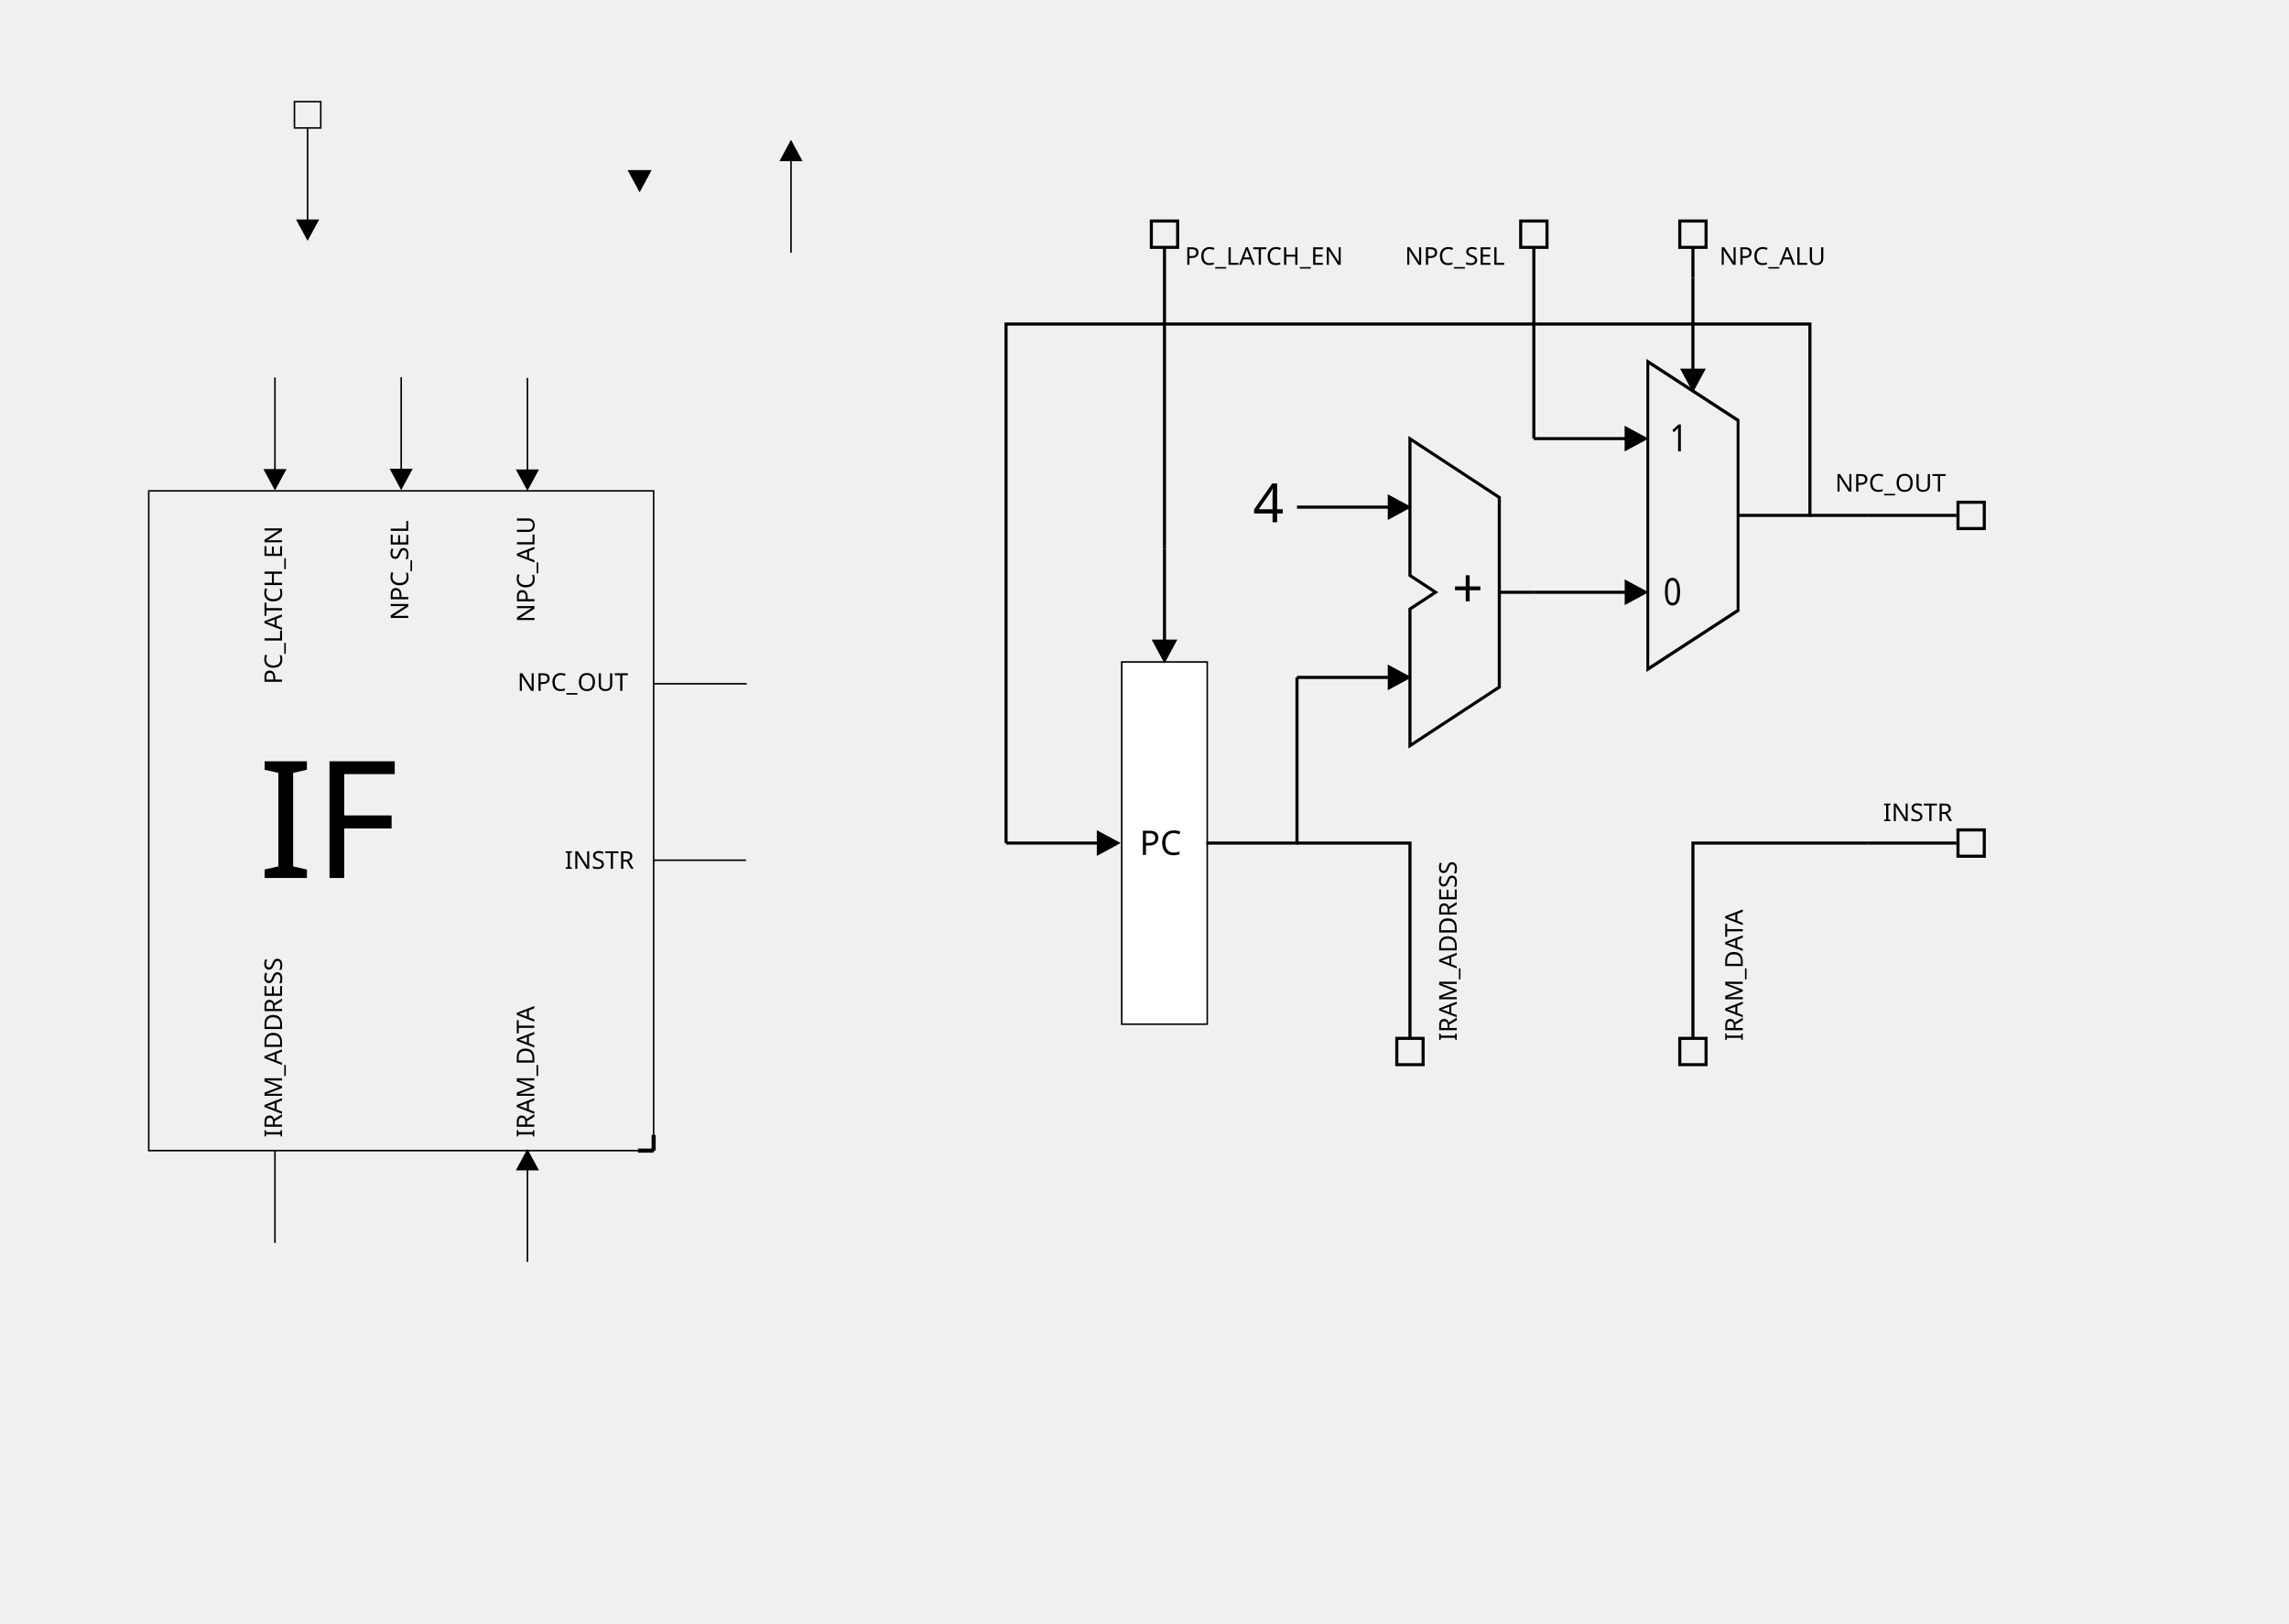
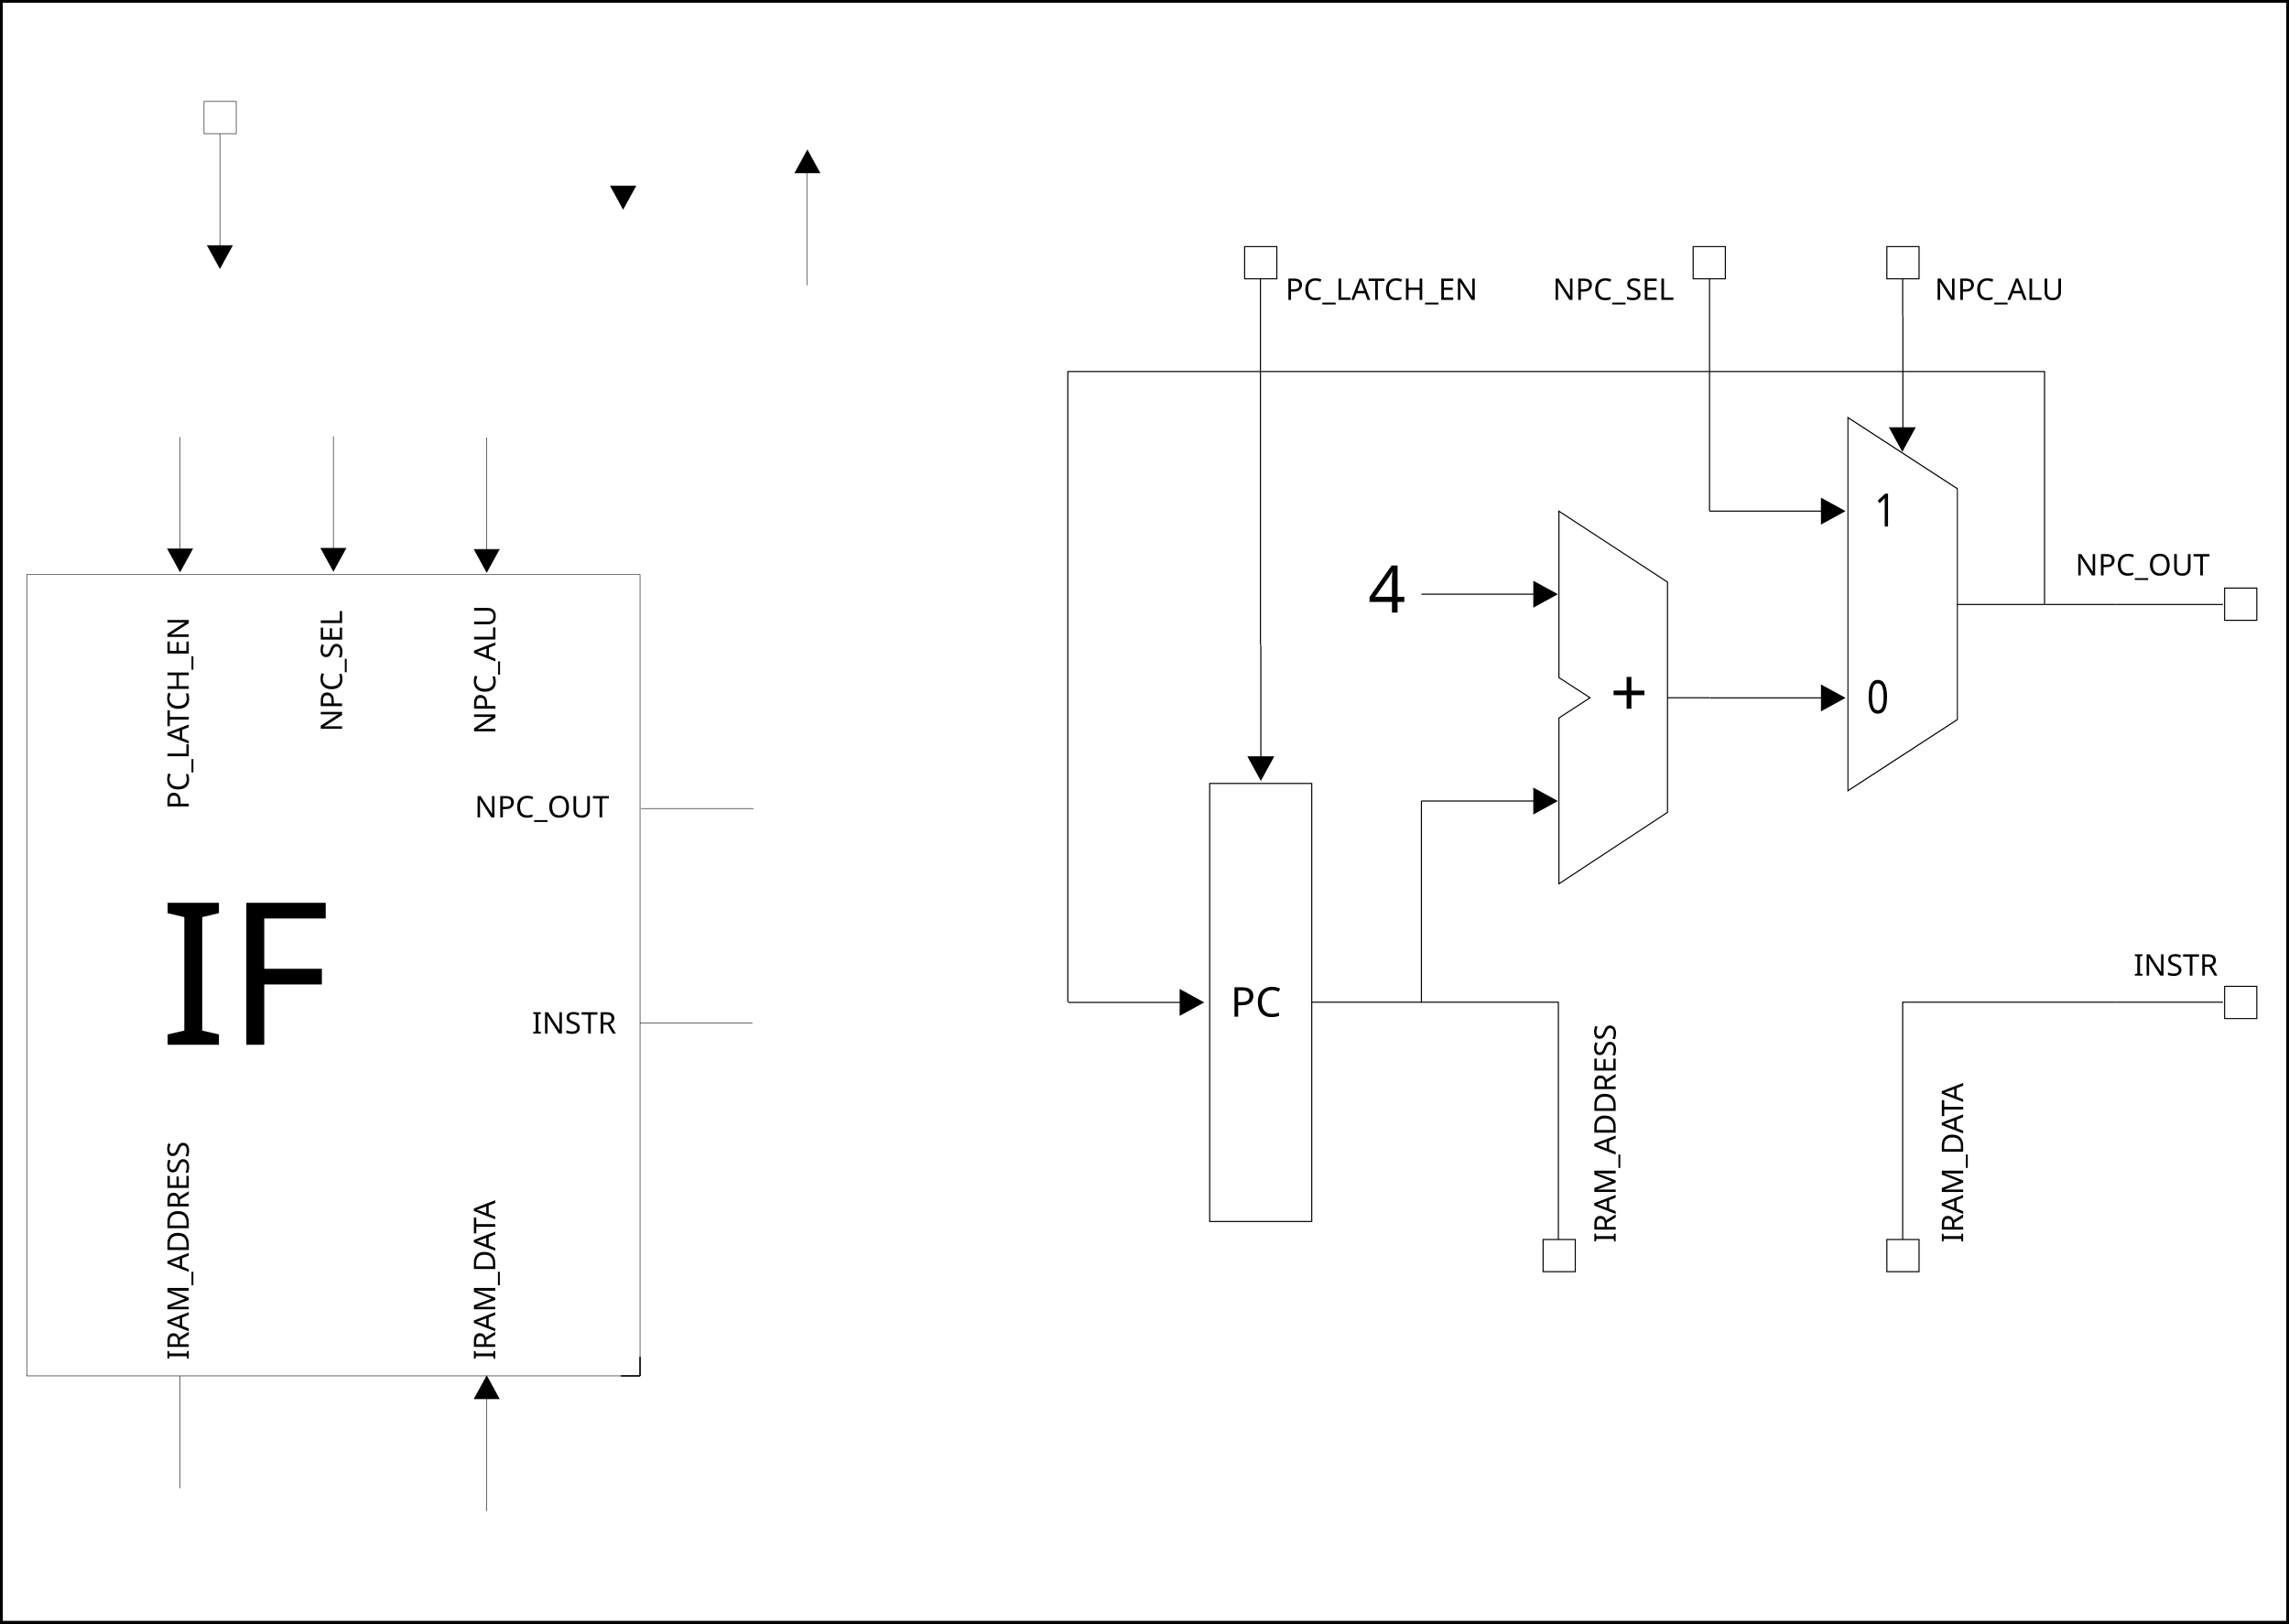
- <svg xmlns="http://www.w3.org/2000/svg" width="148mm" height="105mm" viewBox="0 0 148 105" version="1.1" id="svg5">
-   <defs id="defs2">
-     <rect x="56.25" y="295.312" width="261.294" height="69.531" id="rect14615" />
-     <rect x="56.25" y="295.312" width="261.294" height="69.531" id="rect14615-1" />
-     <rect x="56.25" y="295.312" width="304.1" height="65.578" id="rect14615-0" />
-     <rect x="56.25" y="295.312" width="351.615" height="118.603" id="rect14615-0-5" />
-     <rect x="56.25" y="295.312" width="346.033" height="65.578" id="rect14615-0-5-6" />
-     <rect x="56.25" y="295.312" width="261.294" height="69.531" id="rect14615-11" />
-     <rect x="56.25" y="295.312" width="261.294" height="69.531" id="rect14615-13" />
-     <rect x="56.25" y="295.312" width="261.294" height="69.531" id="rect14615-13-7" />
-     <rect x="233.083" y="16.733" width="152.764" height="46.262" id="rect12124-6" />
-     <rect x="233.083" y="16.733" width="152.764" height="46.262" id="rect12124-6-8" />
-     <rect x="56.25" y="295.312" width="351.615" height="118.603" id="rect14615-0-5-2" />
-     <rect x="56.25" y="295.312" width="346.033" height="65.578" id="rect14615-0-5-6-6" />
-     <rect x="56.25" y="295.312" width="261.294" height="69.531" id="rect14615-13-8" />
-     <rect x="56.25" y="295.312" width="261.294" height="69.531" id="rect14615-11-3" />
-     <rect x="56.25" y="295.312" width="261.294" height="69.531" id="rect14615-3" />
-     <rect x="56.25" y="295.312" width="261.294" height="69.531" id="rect14615-8" />
-     <rect x="56.25" y="295.312" width="261.294" height="69.531" id="rect14615-1-0" />
-     <rect x="56.25" y="295.312" width="304.1" height="65.578" id="rect14615-0-1" />
-   </defs>
-   <g id="layer1">
-     <rect style="fill:#ffffff;stroke:#000000;stroke-width:0.2;stroke-linecap:round;stroke-miterlimit:4;stroke-dasharray:none;paint-order:markers stroke fill" id="rect901" width="5.427" height="23.324" x="72.579" y="42.857" />
-     <rect style="fill:none;fill-opacity:1;stroke:#000000;stroke-width:0.1;stroke-linecap:round;stroke-miterlimit:4;stroke-dasharray:none;stroke-opacity:1;paint-order:markers stroke fill" id="rect1448" width="32.645" height="42.663" x="9.617" y="31.744" />
-     <path style="fill:#000000;fill-opacity:1;stroke:#000000;stroke-width:0.1;stroke-linecap:butt;stroke-linejoin:miter;stroke-miterlimit:4;stroke-dasharray:none;stroke-opacity:1" d="m 17.114,30.382 h 1.329 l -0.665,1.23 z" id="path2663" />
-     <path style="fill:#000000;fill-opacity:1;stroke:#000000;stroke-width:0.135px;stroke-linecap:butt;stroke-linejoin:miter;stroke-opacity:1" d="m 40.692,11.067 h 1.329 l -0.665,1.23 z" id="path2663-8" />
-     <path style="fill:none;stroke:#000000;stroke-width:0.1;stroke-linecap:butt;stroke-linejoin:miter;stroke-miterlimit:4;stroke-dasharray:none;stroke-opacity:1" d="m 17.778,24.413 2e-6,5.969" id="path3233" />
-     <g id="g3653">
-       <rect style="fill:none;fill-opacity:1;stroke:#000000;stroke-width:0.1;stroke-linecap:round;stroke-miterlimit:4;stroke-dasharray:none;stroke-opacity:1;paint-order:markers stroke fill" id="rect1853-5" width="1.701" height="1.701" x="19.038" y="6.572" />
-       <path style="fill:#000000;fill-opacity:1;stroke:#000000;stroke-width:0.1;stroke-linecap:butt;stroke-linejoin:miter;stroke-miterlimit:4;stroke-dasharray:none;stroke-opacity:1" d="m 19.224,14.242 h 1.329 l -0.665,1.23 z" id="path2663-84" />
-       <path style="fill:none;stroke:#000000;stroke-width:0.1;stroke-linecap:butt;stroke-linejoin:miter;stroke-miterlimit:4;stroke-dasharray:none;stroke-opacity:1" d="m 19.888,8.272 2e-6,5.969" id="path3233-1" />
+ <svg xmlns="http://www.w3.org/2000/svg" version="1.1" id="svg5" x="0px" y="0px" viewBox="0 0 419.5 297.6" style="enable-background:new 0 0 419.5 297.6;" xml:space="preserve">
+   <style type="text/css">
+ 	.st0{fill:#FFFFFF;stroke:#000000;stroke-miterlimit:10;}
+ 	.st1{fill:#FFFFFF;stroke:#000000;stroke-width:0.2;stroke-linecap:round;}
+ 	.st2{fill:none;stroke:#000000;stroke-width:0.1;stroke-linecap:round;}
+ 	.st3{stroke:#000000;stroke-width:0.1;}
+ 	.st4{stroke:#000000;stroke-width:0.135;}
+ 	.st5{fill:none;stroke:#000000;stroke-width:0.1;}
+ 	.st6{fill:none;stroke:#000000;stroke-width:0.2;stroke-linecap:round;}
+ 	.st7{stroke:#000000;stroke-width:0.2;}
+ 	.st8{fill:none;stroke:#000000;stroke-width:0.2;}
+ 	.st9{font-family:'ArialMT';}
+ 	.st10{font-size:5.466px;}
+ 	.st11{font-size:7.54px;}
+ 	.st12{fill:none;stroke:#000000;stroke-width:0.265;}
+ 	.st13{font-size:36.44px;}
+ 	.st14{font-size:12.022px;}
+ 	.st15{fill:none;stroke:#000000;stroke-width:0.287;}
+ 	.st16{font-size:8.414px;}
+ </style>
+   <g>
+     <rect class="st0" width="419.5" height="297.6" />
+     <g id="layer1">
+       <rect id="rect901" x="221.7" y="143.6" class="st1" width="18.7" height="80.3" />
+       <rect id="rect1448" x="4.9" y="105.3" class="st2" width="112.4" height="146.9" />
+       <path id="path2663" class="st3" d="M30.7,100.6h4.6l-2.3,4.2L30.7,100.6z" />
+       <path id="path2663-8" class="st4" d="M111.9,34.1h4.6l-2.3,4.2L111.9,34.1z" />
+       <path id="path3233" class="st5" d="M33,80.1l0,20.6" />
+       <g id="g3653">
+         <rect id="rect1853-5" x="37.4" y="18.6" class="st2" width="5.9" height="5.9" />
+         <path id="path2663-84" class="st3" d="M38,45h4.6l-2.3,4.2L38,45z" />
+         <path id="path3233-1" class="st5" d="M40.3,24.5l0,20.6" />
+       </g>
+       <path id="path2663-84-4" class="st3" d="M86.9,256.4h4.6l-2.3-4.2L86.9,256.4z" />
+       <path id="path3233-1-3" class="st5" d="M89.2,277l0-20.6" />
+       <path id="path3233-4" class="st5" d="M33,252.2l0,20.6" />
+       <path id="path3233-4-2" class="st5" d="M117.3,187.5l20.6,0" />
+       <path id="path3233-4-2-1" class="st5" d="M117.5,148.2l20.6,0" />
+       <rect id="rect1853-4-3" x="345.8" y="45.2" class="st6" width="5.9" height="5.9" />
+       <rect id="rect1853-4-3-6" x="407.7" y="107.8" class="st6" width="5.9" height="5.9" />
+       <rect id="rect1853-4-3-6-6" x="282.8" y="227.2" class="st6" width="5.9" height="5.9" />
+       <rect id="rect1853-4-3-6-2" x="345.8" y="227.2" class="st6" width="5.9" height="5.9" />
+       <rect id="rect1853-4-3-7" x="310.3" y="45.2" class="st6" width="5.9" height="5.9" />
+       <rect id="rect1853-4-3-2" x="228.1" y="45.2" class="st6" width="5.9" height="5.9" />
+       <g id="g3573-3" transform="matrix(1,0,0,-1,-10.73269,86.8)">
+         <path id="path2663-9-7" class="st3" d="M156.4,55.1h4.6l-2.3,4.2L156.4,55.1z" />
+         <path id="path3233-4-7" class="st5" d="M158.6,34.5l0,20.6" />
+       </g>
+       <g id="g3573-3-98" transform="matrix(-1,0,0,1,171.3378,-52.48684)">
+         <path id="path2663-9-7-62" class="st7" d="M-179.6,130.9h4.6l-2.3,4.2L-179.6,130.9z" />
+         <path id="path3233-4-7-2" class="st8" d="M-177.4,110.4l0,20.6" />
+       </g>
+       <g id="g3573-3-5" transform="matrix(0,1,1,0,28.7228,-23.57735)">
+         <path id="path2663-9-7-7" class="st7" d="M149.2,305.1h4.6l-2.3,4.2L149.2,305.1z" />
+         <path id="path3233-4-7-6" class="st8" d="M151.5,284.6l0,20.6" />
+       </g>
+       <g id="g3573-3-52" transform="matrix(0,1,1,0,28.71821,-33.5134)">
+         <path id="path2663-9-7-00" class="st7" d="M124.9,305.1h4.6l-2.3,4.2L124.9,305.1z" />
+         <path id="path3233-4-7-62" class="st8" d="M127.2,284.6l0,20.6" />
+       </g>
+       <g id="g3573-3-9" transform="matrix(0,1,1,0,13.40338,-18.07282)">
+         <path id="path2663-9-7-6" class="st7" d="M162.6,267.7h4.6l-2.3,4.2L162.6,267.7z" />
+         <path id="path3233-4-7-1" class="st8" d="M164.9,247.1l0,20.6" />
+       </g>
+       <path id="path2663-7" class="st3" d="M58.8,100.5h4.6l-2.3,4.2L58.8,100.5z" />
+       <path id="path3233-3" class="st5" d="M61.1,80l0,20.6" />
+       <path id="path2663-7-2" class="st3" d="M86.9,100.7h4.6l-2.3,4.2L86.9,100.7z" />
+       <path id="path3233-3-6" class="st5" d="M89.2,80.2l0,20.6" />
+       <text transform="matrix(0 -1 1 0 90.7939 134.5781)" class="st9 st10">NPC_ALU</text>
+       <text transform="matrix(1 0 0 1 354.5713 54.9688)" class="st9 st10">NPC_ALU</text>
+       <text transform="matrix(1 0 0 1 86.9932 149.8232)" class="st9 st10">NPC_OUT</text>
+       <text transform="matrix(1 0 0 1 380.3467 105.4658)" class="st9 st10">NPC_OUT</text>
+       <text transform="matrix(1 0 0 1 97.5029 189.4492)" class="st9 st10">INSTR</text>
+       <text transform="matrix(1 0 0 1 391.0273 178.833)" class="st9 st10">INSTR</text>
+       <text transform="matrix(1 0 0 1 225.5098 186.3555)" class="st9 st11">PC</text>
+       <text transform="matrix(0 -1 1 0 62.6943 134.1143)" class="st9 st10">NPC_SEL</text>
+       <text transform="matrix(1 0 0 1 284.5625 54.9688)" class="st9 st10">NPC_SEL</text>
+       <text transform="matrix(0 -1 1 0 34.5947 148.3369)" class="st9 st10">PC_LATCH_EN</text>
+       <text transform="matrix(1 0 0 1 235.5898 54.9688)" class="st9 st10">PC_LATCH_EN</text>
+       <text transform="matrix(0 -1 1 0 34.5947 249.2637)" class="st9 st10">IRAM_ADDRESS </text>
+       <text transform="matrix(0 -1 1 0 296.1035 227.7617)" class="st9 st10">IRAM_ADDRESS </text>
+       <text transform="matrix(0 -1 1 0 90.7598 249.2637)" class="st9 st10">IRAM_DATA </text>
+       <text transform="matrix(0 -1 1 0 359.7842 227.7617)" class="st9 st10">IRAM_DATA </text>
+       <path id="path31617" class="st12" d="M117.3,252.2v-3.5" />
+       <path id="path31617-3" class="st12" d="M117.3,252.2h-3.5" />
+       <text transform="matrix(1 0 0 1 29.2656 191.5)" class="st9 st13">IF</text>
+       <path id="path857-1-1" class="st8" d="M285.7,93.7v13.1v17.4l5.7,3.7l-5.7,3.7V149V162l19.9-13.1v-42.2L285.7,93.7z" />
+       <text transform="matrix(1 0 0 1 295.123 131.2354)" class="st9 st14">+</text>
+       <text transform="matrix(1 0 0 1 250.7412 112.2813)" class="st9 st14">4</text>
+       <g id="g3573-3-1" transform="matrix(0,1,1,0,13.40338,-29.08228)">
+         <path id="path2663-9-7-0" class="st7" d="M135.7,267.7h4.6l-2.3,4.2L135.7,267.7z" />
+         <path id="path3233-4-7-4" class="st8" d="M138,247.1l0,20.6" />
+       </g>
+       <g id="g954" transform="matrix(0.6388232,0,0,0.7583292,74.25625,-7.255843)">
+         <path id="path857" class="st15" d="M413.9,110.5v17.2v55.8v17.2l31.4-17.2v-55.8L413.9,110.5z" />
+         <text transform="matrix(1.3187 0 0 1.3187 419.313 181.9713)" class="st9 st16">0</text>
+         <text transform="matrix(1.3187 0 0 1.3187 421.47 136.8268)" class="st9 st16">1</text>
+       </g>
+       <g id="g3573-3-4" transform="matrix(0,1,1,0,-5.40796,-7.359521)">
+         <path id="path2663-9-7-3" class="st7" d="M188.8,221.7h4.6l-2.3,4.2L188.8,221.7z" />
+         <path id="path3233-4-7-15" class="st8" d="M191.1,201.2l0,20.6" />
+       </g>
+       <path id="path8042" class="st8" d="M358.7,110.8h16V68.1h-179v115.6" />
+       <path id="path8044" class="st8" d="M313.3,127.9l-7.7,0" />
+       <path id="path8046" class="st8" d="M260.5,146.8v36.9h-20.2" />
+       <g id="g3573-3-2" transform="matrix(-1,0,0,1,137.1707,-34.96558)">
+         <path id="path2663-9-7-37" class="st7" d="M-96.2,173.7h4.6l-2.3,4.2L-96.2,173.7z" />
+         <path id="path3233-4-7-40" class="st8" d="M-93.9,153.2l0,20.6" />
+       </g>
+       <path id="path8304" class="st8" d="M387.7,110.8h-12.9" />
+       <path id="path8306" class="st8" d="M348.7,57.9v-6.8" />
+       <path id="path8308" class="st8" d="M313.3,51.1v42.6" />
+       <path id="path8310" class="st8" d="M231,118.2V51.1" />
+       <path id="path8462" class="st8" d="M260.5,183.7h25.1v43.5" />
+       <rect id="rect1853-4-3-6-5" x="407.7" y="180.8" class="st6" width="5.9" height="5.9" />
+       <path id="path8592" class="st8" d="M387.7,183.7h-39v43.5" />
+       <path id="path9021" class="st8" d="M387.7,110.8h19.7" />
+       <path id="path9136" class="st8" d="M387.7,183.7h19.7" />
    </g>
-     <path style="fill:#000000;fill-opacity:1;stroke:#000000;stroke-width:0.1;stroke-linecap:butt;stroke-linejoin:miter;stroke-miterlimit:4;stroke-dasharray:none;stroke-opacity:1" d="m 33.436,75.636 h 1.329 l -0.665,-1.23 z" id="path2663-84-4" />
-     <path style="fill:none;stroke:#000000;stroke-width:0.1;stroke-linecap:butt;stroke-linejoin:miter;stroke-miterlimit:4;stroke-dasharray:none;stroke-opacity:1" d="m 34.101,81.605 2e-6,-5.969" id="path3233-1-3" />
-     <path style="fill:none;stroke:#000000;stroke-width:0.1;stroke-linecap:butt;stroke-linejoin:miter;stroke-miterlimit:4;stroke-dasharray:none;stroke-opacity:1" d="m 17.778,74.407 2e-6,5.969" id="path3233-4" />
-     <path style="fill:none;stroke:#000000;stroke-width:0.1;stroke-linecap:butt;stroke-linejoin:miter;stroke-miterlimit:4;stroke-dasharray:none;stroke-opacity:1" d="m 42.262,55.628 5.969,-2e-6" id="path3233-4-2" />
-     <path style="fill:none;stroke:#000000;stroke-width:0.1;stroke-linecap:butt;stroke-linejoin:miter;stroke-miterlimit:4;stroke-dasharray:none;stroke-opacity:1" d="m 42.312,44.217 5.969,-2e-6" id="path3233-4-2-1" />
-     <rect style="fill:none;fill-opacity:1;stroke:#000000;stroke-width:0.2;stroke-linecap:round;stroke-miterlimit:4;stroke-dasharray:none;stroke-opacity:1;paint-order:markers stroke fill" id="rect1853-4-3" width="1.701" height="1.701" x="108.609" y="14.294" />
-     <rect style="fill:none;fill-opacity:1;stroke:#000000;stroke-width:0.2;stroke-linecap:round;stroke-miterlimit:4;stroke-dasharray:none;stroke-opacity:1;paint-order:markers stroke fill" id="rect1853-4-3-6" width="1.701" height="1.701" x="126.598" y="32.479" />
-     <rect style="fill:none;fill-opacity:1;stroke:#000000;stroke-width:0.2;stroke-linecap:round;stroke-miterlimit:4;stroke-dasharray:none;stroke-opacity:1;paint-order:markers stroke fill" id="rect1853-4-3-6-6" width="1.701" height="1.701" x="90.313" y="67.148" />
-     <rect style="fill:none;fill-opacity:1;stroke:#000000;stroke-width:0.2;stroke-linecap:round;stroke-miterlimit:4;stroke-dasharray:none;stroke-opacity:1;paint-order:markers stroke fill" id="rect1853-4-3-6-2" width="1.701" height="1.701" x="108.609" y="67.148" />
-     <rect style="fill:none;fill-opacity:1;stroke:#000000;stroke-width:0.2;stroke-linecap:round;stroke-miterlimit:4;stroke-dasharray:none;stroke-opacity:1;paint-order:markers stroke fill" id="rect1853-4-3-7" width="1.701" height="1.701" x="98.324" y="14.294" />
-     <rect style="fill:none;fill-opacity:1;stroke:#000000;stroke-width:0.2;stroke-linecap:round;stroke-miterlimit:4;stroke-dasharray:none;stroke-opacity:1;paint-order:markers stroke fill" id="rect1853-4-3-2" width="1.701" height="1.701" x="74.442" y="14.294" />
-     <g id="g3573-3" transform="matrix(1,0,0,-1,-10.73269,86.8)">
-       <path style="fill:#000000;fill-opacity:1;stroke:#000000;stroke-width:0.1;stroke-linecap:butt;stroke-linejoin:miter;stroke-miterlimit:4;stroke-dasharray:none;stroke-opacity:1" d="m 61.213,76.425 h 1.329 l -0.665,1.23 z" id="path2663-9-7" />
-       <path style="fill:none;stroke:#000000;stroke-width:0.1;stroke-linecap:butt;stroke-linejoin:miter;stroke-miterlimit:4;stroke-dasharray:none;stroke-opacity:1" d="m 61.878,70.456 2e-6,5.969" id="path3233-4-7" />
-     </g>
-     <g id="g3573-3-98" transform="matrix(-1,0,0,1,171.3378,-52.48684)" style="stroke-width:0.2;stroke-miterlimit:4;stroke-dasharray:none">
-       <path style="fill:#000000;fill-opacity:1;stroke:#000000;stroke-width:0.2;stroke-linecap:butt;stroke-linejoin:miter;stroke-miterlimit:4;stroke-dasharray:none;stroke-opacity:1" d="m 61.213,76.425 h 1.329 l -0.665,1.23 z" id="path2663-9-7-62" />
-       <path style="fill:none;stroke:#000000;stroke-width:0.2;stroke-linecap:butt;stroke-linejoin:miter;stroke-miterlimit:4;stroke-dasharray:none;stroke-opacity:1" d="m 61.878,70.456 2e-6,5.969" id="path3233-4-7-2" />
-     </g>
-     <g id="g3573-3-5" transform="matrix(0,1,1,0,28.7228,-23.57735)" style="stroke-width:0.2;stroke-miterlimit:4;stroke-dasharray:none">
-       <path style="fill:#000000;fill-opacity:1;stroke:#000000;stroke-width:0.2;stroke-linecap:butt;stroke-linejoin:miter;stroke-miterlimit:4;stroke-dasharray:none;stroke-opacity:1" d="m 61.213,76.425 h 1.329 l -0.665,1.23 z" id="path2663-9-7-7" />
-       <path style="fill:none;stroke:#000000;stroke-width:0.2;stroke-linecap:butt;stroke-linejoin:miter;stroke-miterlimit:4;stroke-dasharray:none;stroke-opacity:1" d="m 61.878,70.456 2e-6,5.969" id="path3233-4-7-6" />
-     </g>
-     <g id="g3573-3-52" transform="matrix(0,1,1,0,28.71821,-33.5134)" style="stroke-width:0.2;stroke-miterlimit:4;stroke-dasharray:none">
-       <path style="fill:#000000;fill-opacity:1;stroke:#000000;stroke-width:0.2;stroke-linecap:butt;stroke-linejoin:miter;stroke-miterlimit:4;stroke-dasharray:none;stroke-opacity:1" d="m 61.213,76.425 h 1.329 l -0.665,1.23 z" id="path2663-9-7-00" />
-       <path style="fill:none;stroke:#000000;stroke-width:0.2;stroke-linecap:butt;stroke-linejoin:miter;stroke-miterlimit:4;stroke-dasharray:none;stroke-opacity:1" d="m 61.878,70.456 2e-6,5.969" id="path3233-4-7-62" />
-     </g>
-     <g id="g3573-3-9" transform="matrix(0,1,1,0,13.40338,-18.07282)" style="stroke-width:0.2;stroke-miterlimit:4;stroke-dasharray:none">
-       <path style="fill:#000000;fill-opacity:1;stroke:#000000;stroke-width:0.2;stroke-linecap:butt;stroke-linejoin:miter;stroke-miterlimit:4;stroke-dasharray:none;stroke-opacity:1" d="m 61.213,76.425 h 1.329 l -0.665,1.23 z" id="path2663-9-7-6" />
-       <path style="fill:none;stroke:#000000;stroke-width:0.2;stroke-linecap:butt;stroke-linejoin:miter;stroke-miterlimit:4;stroke-dasharray:none;stroke-opacity:1" d="m 61.878,70.456 2e-6,5.969" id="path3233-4-7-1" />
-     </g>
-     <path style="fill:#000000;fill-opacity:1;stroke:#000000;stroke-width:0.1;stroke-linecap:butt;stroke-linejoin:miter;stroke-miterlimit:4;stroke-dasharray:none;stroke-opacity:1" d="m 25.275,30.359 h 1.329 l -0.665,1.23 z" id="path2663-7" />
-     <path style="fill:none;stroke:#000000;stroke-width:0.1;stroke-linecap:butt;stroke-linejoin:miter;stroke-miterlimit:4;stroke-dasharray:none;stroke-opacity:1" d="m 25.94,24.39 2e-6,5.969" id="path3233-3" />
-     <path style="fill:#000000;fill-opacity:1;stroke:#000000;stroke-width:0.1;stroke-linecap:butt;stroke-linejoin:miter;stroke-miterlimit:4;stroke-dasharray:none;stroke-opacity:1" d="m 33.436,30.409 h 1.329 l -0.665,1.23 z" id="path2663-7-2" />
-     <path style="fill:none;stroke:#000000;stroke-width:0.1;stroke-linecap:butt;stroke-linejoin:miter;stroke-miterlimit:4;stroke-dasharray:none;stroke-opacity:1" d="m 34.101,24.44 2e-6,5.969" id="path3233-3-6" />
-     <text xml:space="preserve" transform="matrix(0,-0.05237265,0.05237265,0,17.70276,43.19348)" id="text14613" style="font-style:normal;font-variant:normal;font-weight:normal;font-stretch:normal;font-size:30.312px;line-height:1.25;font-family:Typold;-inkscape-font-specification:'Typold, Normal';font-variant-ligatures:normal;font-variant-caps:normal;font-variant-numeric:normal;font-variant-east-asian:normal;white-space:pre;shape-inside:url(#rect14615)">
-       <tspan x="56.25" y="321.835" id="tspan1299">NPC_ALU</tspan>
-     </text>
-     <text xml:space="preserve" transform="matrix(0.05237265,0,0,0.05237265,108.2219,0.2706328)" id="text14613-1" style="font-style:normal;font-variant:normal;font-weight:normal;font-stretch:normal;font-size:30.312px;line-height:1.25;font-family:Typold;-inkscape-font-specification:'Typold, Normal';font-variant-ligatures:normal;font-variant-caps:normal;font-variant-numeric:normal;font-variant-east-asian:normal;white-space:pre;shape-inside:url(#rect14615-8);stroke-width:3.819;stroke-miterlimit:4;stroke-dasharray:none">
-       <tspan x="56.25" y="321.835" id="tspan1301">NPC_ALU</tspan>
-     </text>
-     <text xml:space="preserve" transform="matrix(0.05237265,0,0,0.05237265,30.50828,27.81933)" id="text14613-4" style="font-style:normal;font-variant:normal;font-weight:normal;font-stretch:normal;font-size:30.312px;line-height:1.25;font-family:Typold;-inkscape-font-specification:'Typold, Normal';font-variant-ligatures:normal;font-variant-caps:normal;font-variant-numeric:normal;font-variant-east-asian:normal;white-space:pre;shape-inside:url(#rect14615-11)">
-       <tspan x="56.25" y="321.835" id="tspan1303">NPC_OUT</tspan>
-     </text>
-     <text xml:space="preserve" transform="matrix(0.05237265,0,0,0.05237265,115.7079,14.93675)" id="text14613-4-0" style="font-style:normal;font-variant:normal;font-weight:normal;font-stretch:normal;font-size:30.312px;line-height:1.25;font-family:Typold;-inkscape-font-specification:'Typold, Normal';font-variant-ligatures:normal;font-variant-caps:normal;font-variant-numeric:normal;font-variant-east-asian:normal;white-space:pre;shape-inside:url(#rect14615-11-3);stroke-width:3.819;stroke-miterlimit:4;stroke-dasharray:none">
-       <tspan x="56.25" y="321.835" id="tspan1305">NPC_OUT</tspan>
-     </text>
-     <text xml:space="preserve" transform="matrix(0.05237265,0,0,0.05237265,33.56025,39.32835)" id="text14613-5" style="font-style:normal;font-variant:normal;font-weight:normal;font-stretch:normal;font-size:30.312px;line-height:1.25;font-family:Typold;-inkscape-font-specification:'Typold, Normal';font-variant-ligatures:normal;font-variant-caps:normal;font-variant-numeric:normal;font-variant-east-asian:normal;white-space:pre;shape-inside:url(#rect14615-13)">
-       <tspan x="56.25" y="321.835" id="tspan1307">INSTR</tspan>
-     </text>
-     <text xml:space="preserve" transform="matrix(0.05237265,0,0,0.05237265,118.8098,36.2449)" id="text14613-5-8" style="font-style:normal;font-variant:normal;font-weight:normal;font-stretch:normal;font-size:30.312px;line-height:1.25;font-family:Typold;-inkscape-font-specification:'Typold, Normal';font-variant-ligatures:normal;font-variant-caps:normal;font-variant-numeric:normal;font-variant-east-asian:normal;white-space:pre;shape-inside:url(#rect14615-13-8);stroke-width:3.819;stroke-miterlimit:4;stroke-dasharray:none">
-       <tspan x="56.25" y="321.835" id="tspan1309">INSTR</tspan>
-     </text>
-     <text xml:space="preserve" transform="matrix(0.07225008,0,0,0.07225008,69.61993,32.03253)" id="text14613-5-1" style="font-style:normal;font-variant:normal;font-weight:normal;font-stretch:normal;font-size:30.312px;line-height:1.25;font-family:Typold;-inkscape-font-specification:'Typold, Normal';font-variant-ligatures:normal;font-variant-caps:normal;font-variant-numeric:normal;font-variant-east-asian:normal;white-space:pre;shape-inside:url(#rect14615-13-7);stroke-width:2.768;stroke-miterlimit:4;stroke-dasharray:none">
-       <tspan x="56.25" y="321.835" id="tspan1311">PC</tspan>
-     </text>
-     <text xml:space="preserve" transform="matrix(0,-0.05237265,0.05237265,0,9.541483,43.05854)" id="text14613-8" style="font-style:normal;font-variant:normal;font-weight:normal;font-stretch:normal;font-size:30.312px;line-height:1.25;font-family:Typold;-inkscape-font-specification:'Typold, Normal';font-variant-ligatures:normal;font-variant-caps:normal;font-variant-numeric:normal;font-variant-east-asian:normal;white-space:pre;shape-inside:url(#rect14615-1)">
-       <tspan x="56.25" y="321.835" id="tspan1313">NPC_SEL</tspan>
-     </text>
-     <text xml:space="preserve" transform="matrix(0.05237265,0,0,0.05237265,87.88865,0.2706328)" id="text14613-8-5" style="font-style:normal;font-variant:normal;font-weight:normal;font-stretch:normal;font-size:30.312px;line-height:1.25;font-family:Typold;-inkscape-font-specification:'Typold, Normal';font-variant-ligatures:normal;font-variant-caps:normal;font-variant-numeric:normal;font-variant-east-asian:normal;white-space:pre;shape-inside:url(#rect14615-1-0);stroke-width:3.819;stroke-miterlimit:4;stroke-dasharray:none">
-       <tspan x="56.25" y="321.835" id="tspan1315">NPC_SEL</tspan>
-     </text>
-     <text xml:space="preserve" transform="matrix(0,-0.05237265,0.05237265,0,1.380202,47.18921)" id="text14613-2" style="font-style:normal;font-variant:normal;font-weight:normal;font-stretch:normal;font-size:30.312px;line-height:1.25;font-family:Typold;-inkscape-font-specification:'Typold, Normal';font-variant-ligatures:normal;font-variant-caps:normal;font-variant-numeric:normal;font-variant-east-asian:normal;white-space:pre;shape-inside:url(#rect14615-0)">
-       <tspan x="56.25" y="321.835" id="tspan1317">PC_LATCH_EN</tspan>
-     </text>
-     <text xml:space="preserve" transform="matrix(0.05237265,0,0,0.05237265,73.66546,0.2706328)" id="text14613-2-6" style="font-style:normal;font-variant:normal;font-weight:normal;font-stretch:normal;font-size:30.312px;line-height:1.25;font-family:Typold;-inkscape-font-specification:'Typold, Normal';font-variant-ligatures:normal;font-variant-caps:normal;font-variant-numeric:normal;font-variant-east-asian:normal;white-space:pre;shape-inside:url(#rect14615-0-1);stroke-width:3.819;stroke-miterlimit:4;stroke-dasharray:none">
-       <tspan x="56.25" y="321.835" id="tspan1319">PC_LATCH_EN</tspan>
-     </text>
-     <text xml:space="preserve" transform="matrix(0,-0.05237265,0.05237265,0,1.380202,76.50188)" id="text14613-2-7" style="font-style:normal;font-variant:normal;font-weight:normal;font-stretch:normal;font-size:30.312px;line-height:1.25;font-family:Typold;-inkscape-font-specification:'Typold, Normal';font-variant-ligatures:normal;font-variant-caps:normal;font-variant-numeric:normal;font-variant-east-asian:normal;white-space:pre;shape-inside:url(#rect14615-0-5)">
-       <tspan x="56.25" y="321.835" id="tspan1321">IRAM_ADDRESS
- </tspan>
-     </text>
-     <text xml:space="preserve" transform="matrix(0,-0.05237265,0.05237265,0,77.33132,70.25712)" id="text14613-2-7-4" style="font-style:normal;font-variant:normal;font-weight:normal;font-stretch:normal;font-size:30.312px;line-height:1.25;font-family:Typold;-inkscape-font-specification:'Typold, Normal';font-variant-ligatures:normal;font-variant-caps:normal;font-variant-numeric:normal;font-variant-east-asian:normal;white-space:pre;shape-inside:url(#rect14615-0-5-2);stroke-width:3.819;stroke-miterlimit:4;stroke-dasharray:none">
-       <tspan x="56.25" y="321.835" id="tspan1323">IRAM_ADDRESS
- </tspan>
-     </text>
-     <text xml:space="preserve" transform="matrix(0,-0.05237265,0.05237265,0,17.69244,76.50188)" id="text14613-2-7-9" style="font-style:normal;font-variant:normal;font-weight:normal;font-stretch:normal;font-size:30.312px;line-height:1.25;font-family:Typold;-inkscape-font-specification:'Typold, Normal';font-variant-ligatures:normal;font-variant-caps:normal;font-variant-numeric:normal;font-variant-east-asian:normal;white-space:pre;shape-inside:url(#rect14615-0-5-6)">
-       <tspan x="56.25" y="321.835" id="tspan1325">IRAM_DATA
- </tspan>
-     </text>
-     <text xml:space="preserve" transform="matrix(0,-0.05237265,0.05237265,0,95.82636,70.25712)" id="text14613-2-7-9-5" style="font-style:normal;font-variant:normal;font-weight:normal;font-stretch:normal;font-size:30.312px;line-height:1.25;font-family:Typold;-inkscape-font-specification:'Typold, Normal';font-variant-ligatures:normal;font-variant-caps:normal;font-variant-numeric:normal;font-variant-east-asian:normal;white-space:pre;shape-inside:url(#rect14615-0-5-6-6);stroke-width:3.819;stroke-miterlimit:4;stroke-dasharray:none">
-       <tspan x="56.25" y="321.835" id="tspan1327">IRAM_DATA
- </tspan>
-     </text>
-     <path style="fill:none;stroke:#000000;stroke-width:0.265px;stroke-linecap:butt;stroke-linejoin:miter;stroke-opacity:1" d="M 42.262,74.407 V 73.392" id="path31617" />
-     <path style="fill:none;stroke:#000000;stroke-width:0.265px;stroke-linecap:butt;stroke-linejoin:miter;stroke-opacity:1" d="M 42.262,74.407 H 41.248" id="path31617-3" />
-     <text xml:space="preserve" style="font-size:10.583px;line-height:1.25;font-family:Typold;-inkscape-font-specification:Typold;stroke-width:0.265" x="16.688" y="56.779" id="text41727">
-       <tspan id="tspan41725" style="stroke-width:0.265" x="16.688" y="56.779">IF</tspan>
-     </text>
-     <path id="path857-1-1" style="fill:none;stroke:#000000;stroke-width:0.2;stroke-linecap:butt;stroke-linejoin:miter;stroke-miterlimit:4;stroke-dasharray:none;stroke-opacity:1" d="m 91.163,28.376 v 3.791 5.047 l 1.654,1.085 -1.654,1.085 v 5.048 3.791 l 5.778,-3.791 V 32.168 Z" />
-     <text xml:space="preserve" transform="matrix(0.08728728,0,0,0.08728728,73.55702,34.76109)" id="text12122-7" style="font-size:40px;line-height:1.25;font-family:Typold;-inkscape-font-specification:Typold;white-space:pre;shape-inside:url(#rect12124-6);stroke-width:2.291;stroke-miterlimit:4;stroke-dasharray:none">
-       <tspan x="233.082" y="51.732" id="tspan1329">+</tspan>
-     </text>
-     <text xml:space="preserve" transform="matrix(0.08728728,0,0,0.08728728,60.66693,29.25617)" id="text12122-7-9" style="font-size:40px;line-height:1.25;font-family:Typold;-inkscape-font-specification:Typold;white-space:pre;shape-inside:url(#rect12124-6-8);stroke-width:2.291;stroke-miterlimit:4;stroke-dasharray:none">
-       <tspan x="233.082" y="51.732" id="tspan1331">4</tspan>
-     </text>
-     <g id="g3573-3-1" transform="matrix(0,1,1,0,13.40338,-29.08228)" style="stroke-width:0.2;stroke-miterlimit:4;stroke-dasharray:none">
-       <path style="fill:#000000;fill-opacity:1;stroke:#000000;stroke-width:0.2;stroke-linecap:butt;stroke-linejoin:miter;stroke-miterlimit:4;stroke-dasharray:none;stroke-opacity:1" d="m 61.213,76.425 h 1.329 l -0.665,1.23 z" id="path2663-9-7-0" />
-       <path style="fill:none;stroke:#000000;stroke-width:0.2;stroke-linecap:butt;stroke-linejoin:miter;stroke-miterlimit:4;stroke-dasharray:none;stroke-opacity:1" d="m 61.878,70.456 2e-6,5.969" id="path3233-4-7-4" />
-     </g>
-     <g id="g954" transform="matrix(0.6388232,0,0,0.7583292,74.25625,-7.255843)" style="stroke-width:0.287;stroke-miterlimit:4;stroke-dasharray:none">
-       <path id="path857" style="fill:none;stroke:#000000;stroke-width:0.287;stroke-linecap:butt;stroke-linejoin:miter;stroke-miterlimit:4;stroke-dasharray:none;stroke-opacity:1" d="m 50.54,40.408 v 5.009 16.205 5.009 l 9.134,-5.009 V 45.417 Z" />
-       <text xml:space="preserve" style="font-size:3.222px;line-height:1.25;font-family:Typold;-inkscape-font-specification:Typold;stroke-width:0.287;stroke-miterlimit:4;stroke-dasharray:none" x="52.121" y="61.171" id="text22562">
-         <tspan id="tspan22560" style="stroke-width:0.287;stroke-miterlimit:4;stroke-dasharray:none" x="52.121" y="61.171">0</tspan>
-       </text>
-       <text xml:space="preserve" style="font-size:3.222px;line-height:1.25;font-family:Typold;-inkscape-font-specification:Typold;stroke-width:0.287;stroke-miterlimit:4;stroke-dasharray:none" x="52.748" y="48.059" id="text22562-0">
-         <tspan id="tspan22560-2" style="stroke-width:0.287;stroke-miterlimit:4;stroke-dasharray:none" x="52.748" y="48.059">1</tspan>
-       </text>
-     </g>
-     <g id="g3573-3-4" transform="matrix(0,1,1,0,-5.40796,-7.359521)" style="stroke-width:0.2;stroke-miterlimit:4;stroke-dasharray:none">
-       <path style="fill:#000000;fill-opacity:1;stroke:#000000;stroke-width:0.2;stroke-linecap:butt;stroke-linejoin:miter;stroke-miterlimit:4;stroke-dasharray:none;stroke-opacity:1" d="m 61.213,76.425 h 1.329 l -0.665,1.23 z" id="path2663-9-7-3" />
-       <path style="fill:none;stroke:#000000;stroke-width:0.2;stroke-linecap:butt;stroke-linejoin:miter;stroke-miterlimit:4;stroke-dasharray:none;stroke-opacity:1" d="m 61.878,70.456 2e-6,5.969" id="path3233-4-7-15" />
-     </g>
-     <path style="fill:none;stroke:#000000;stroke-width:0.2;stroke-linecap:butt;stroke-linejoin:miter;stroke-miterlimit:4;stroke-dasharray:none;stroke-opacity:1" d="m 112.377,33.329 h 4.647 V 20.954 H 65.048 v 33.565" id="path8042" />
-     <path style="fill:none;stroke:#000000;stroke-width:0.2;stroke-linecap:butt;stroke-linejoin:miter;stroke-miterlimit:4;stroke-dasharray:none;stroke-opacity:1" d="m 99.179,38.301 -2.238,3e-6" id="path8044" />
-     <path style="fill:none;stroke:#000000;stroke-width:0.2;stroke-linecap:butt;stroke-linejoin:miter;stroke-miterlimit:4;stroke-dasharray:none;stroke-opacity:1" d="M 83.86,43.805 V 54.519 H 78.006" id="path8046" />
-     <g id="g3573-3-2" transform="matrix(-1,0,0,1,137.1707,-34.96558)" style="stroke-width:0.2;stroke-miterlimit:4;stroke-dasharray:none">
-       <path style="fill:#000000;fill-opacity:1;stroke:#000000;stroke-width:0.2;stroke-linecap:butt;stroke-linejoin:miter;stroke-miterlimit:4;stroke-dasharray:none;stroke-opacity:1" d="m 61.213,76.425 h 1.329 l -0.665,1.23 z" id="path2663-9-7-37" />
-       <path style="fill:none;stroke:#000000;stroke-width:0.2;stroke-linecap:butt;stroke-linejoin:miter;stroke-miterlimit:4;stroke-dasharray:none;stroke-opacity:1" d="m 61.878,70.456 2e-6,5.969" id="path3233-4-7-40" />
-     </g>
-     <path style="fill:none;stroke:#000000;stroke-width:0.2;stroke-linecap:butt;stroke-linejoin:miter;stroke-miterlimit:4;stroke-dasharray:none;stroke-opacity:1" d="m 120.777,33.329 h -3.753" id="path8304" />
-     <path style="fill:none;stroke:#000000;stroke-width:0.2;stroke-linecap:butt;stroke-linejoin:miter;stroke-miterlimit:4;stroke-dasharray:none;stroke-opacity:1" d="M 109.46,17.969 V 15.994" id="path8306" />
-     <path style="fill:none;stroke:#000000;stroke-width:0.2;stroke-linecap:butt;stroke-linejoin:miter;stroke-miterlimit:4;stroke-dasharray:none;stroke-opacity:1" d="M 99.174,15.994 V 28.365" id="path8308" />
-     <path style="fill:none;stroke:#000000;stroke-width:0.2;stroke-linecap:butt;stroke-linejoin:miter;stroke-miterlimit:4;stroke-dasharray:none;stroke-opacity:1" d="M 75.293,35.491 V 15.994" id="path8310" />
-     <path style="fill:none;stroke:#000000;stroke-width:0.2;stroke-linecap:butt;stroke-linejoin:miter;stroke-miterlimit:4;stroke-dasharray:none;stroke-opacity:1" d="m 83.86,54.519 h 7.304 v 12.629" id="path8462" />
-     <rect style="fill:none;fill-opacity:1;stroke:#000000;stroke-width:0.2;stroke-linecap:round;stroke-miterlimit:4;stroke-dasharray:none;stroke-opacity:1;paint-order:markers stroke fill" id="rect1853-4-3-6-5" width="1.701" height="1.701" x="126.598" y="53.668" />
-     <path style="fill:none;stroke:#000000;stroke-width:0.2;stroke-linecap:butt;stroke-linejoin:miter;stroke-miterlimit:4;stroke-dasharray:none;stroke-opacity:1" d="m 120.777,54.519 h -11.317 v 12.629" id="path8592" />
-     <path style="fill:none;stroke:#000000;stroke-width:0.2;stroke-linecap:butt;stroke-linejoin:miter;stroke-miterlimit:4;stroke-dasharray:none;stroke-opacity:1" d="m 120.777,33.329 h 5.721" id="path9021" />
-     <path style="fill:none;stroke:#000000;stroke-width:0.2;stroke-linecap:butt;stroke-linejoin:miter;stroke-miterlimit:4;stroke-dasharray:none;stroke-opacity:1" d="m 120.777,54.519 h 5.721" id="path9136" />
  </g>
</svg>
